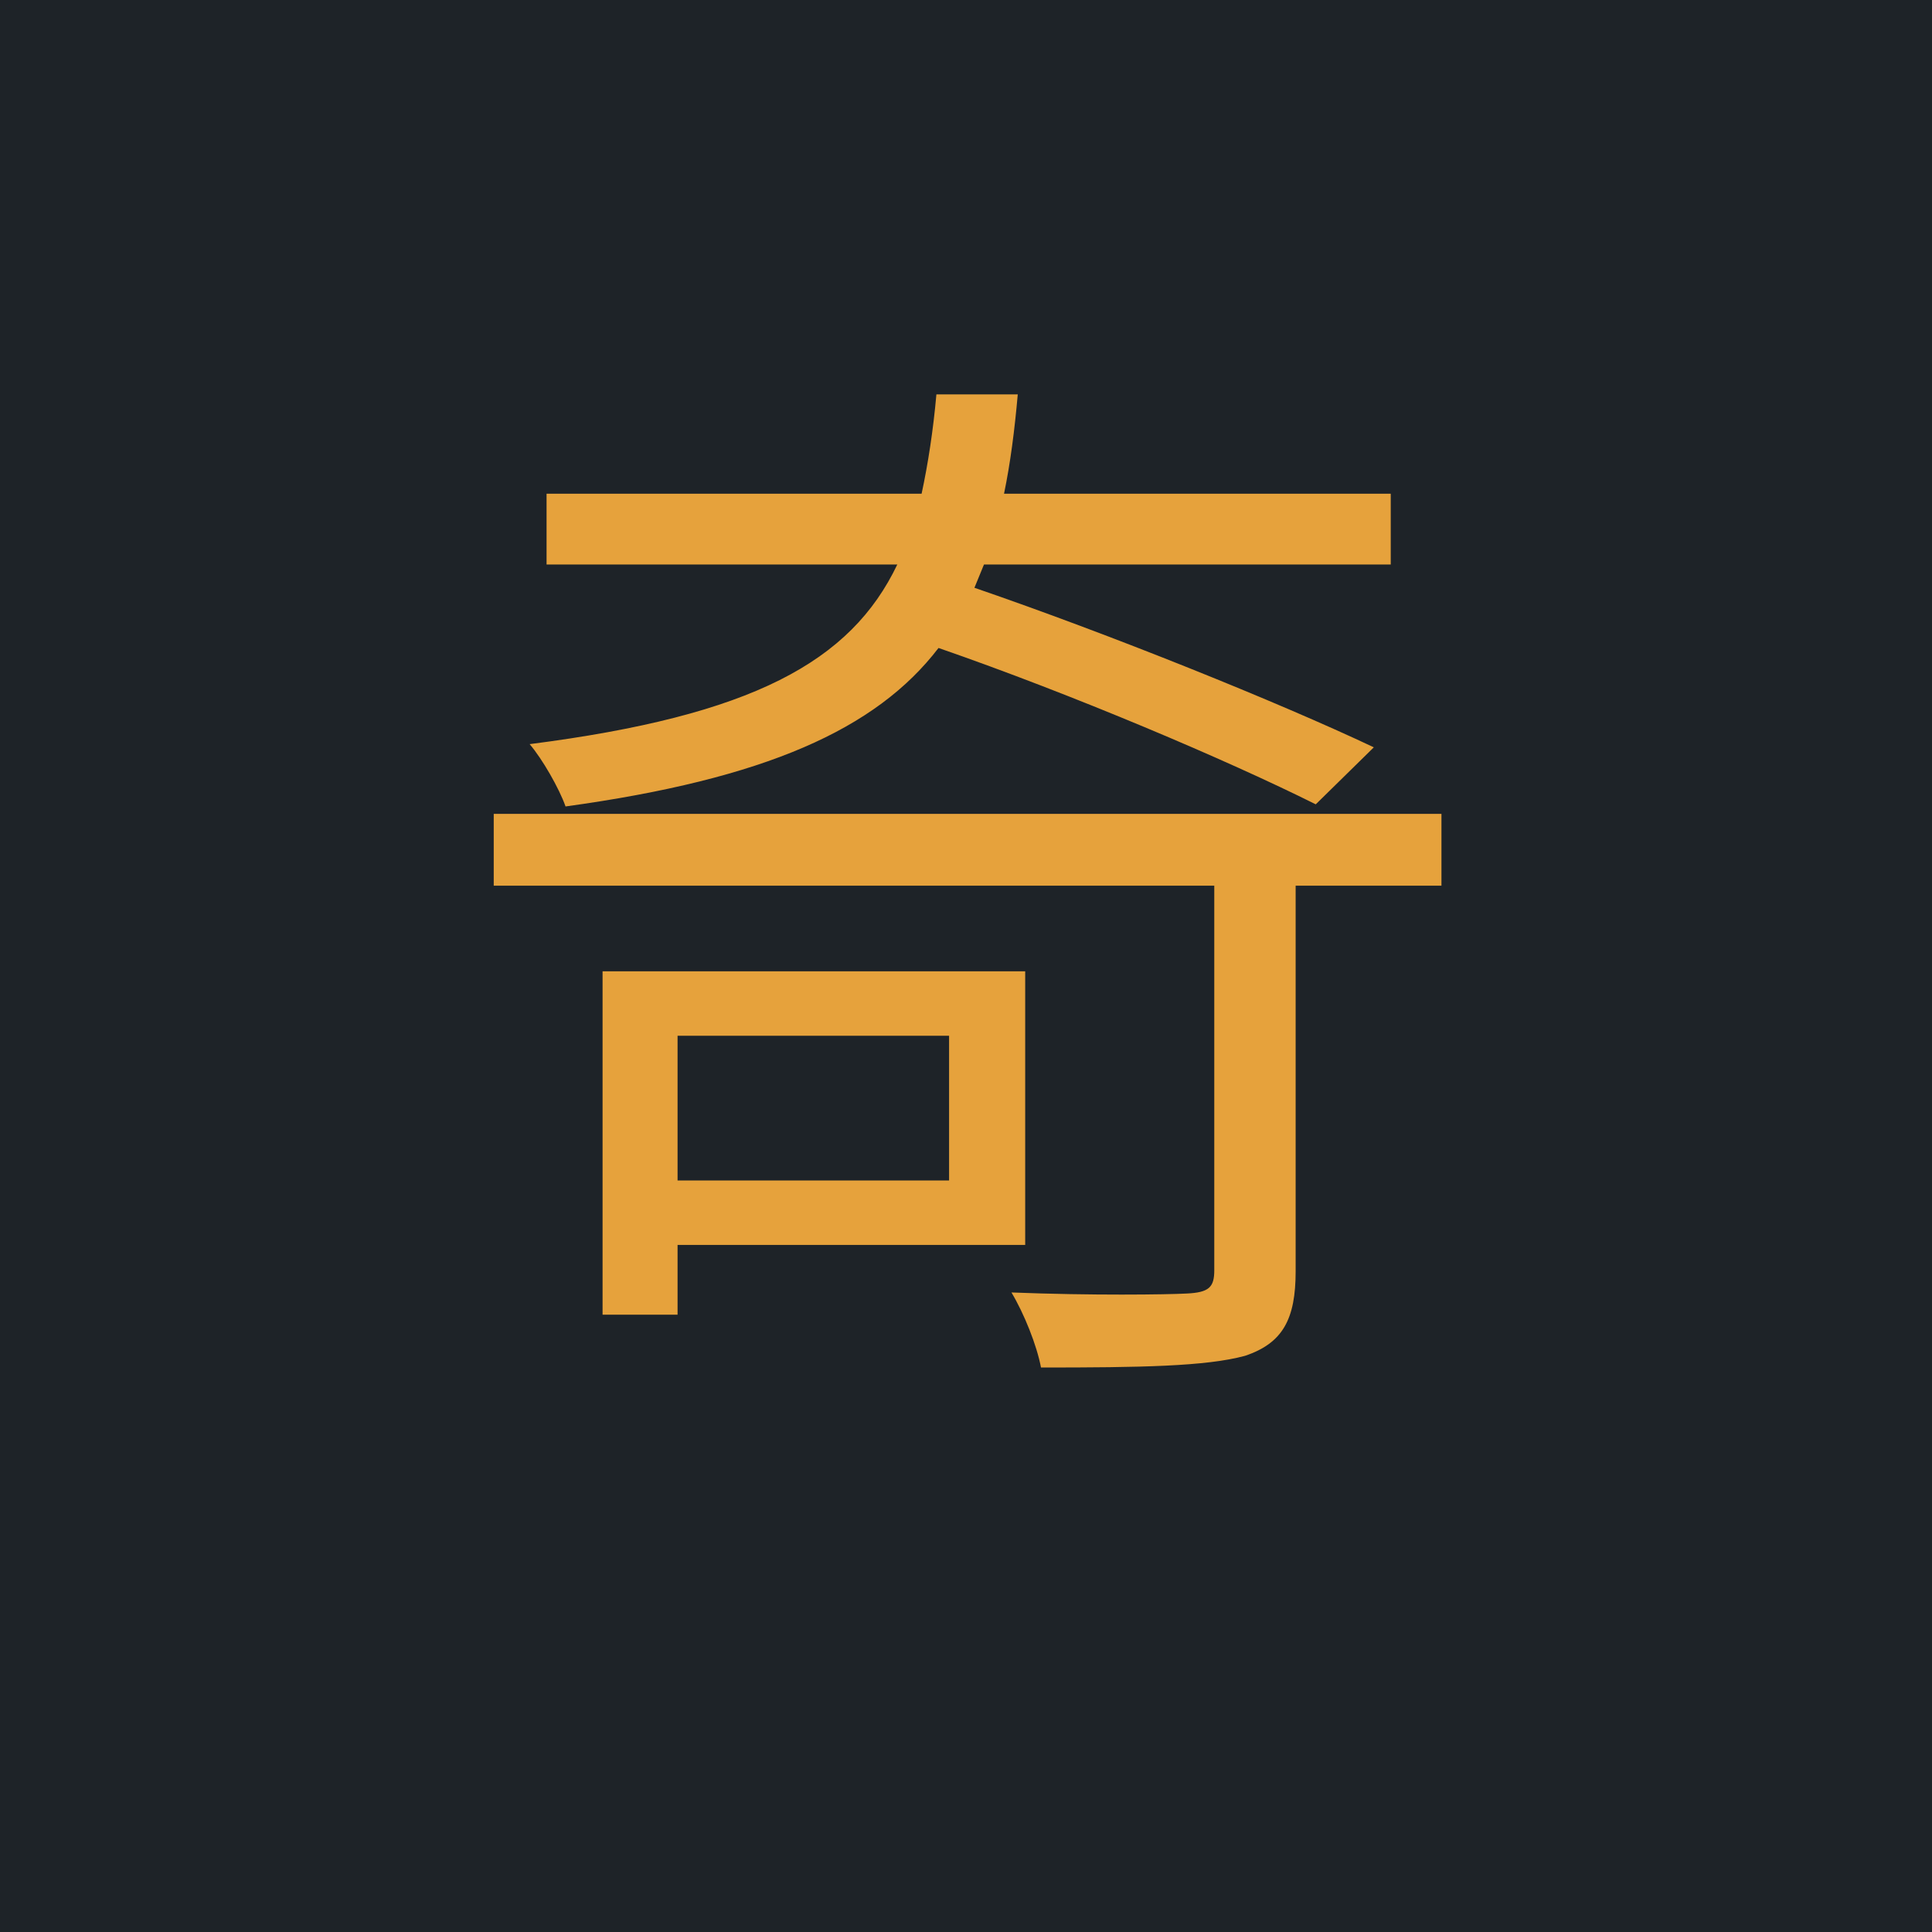
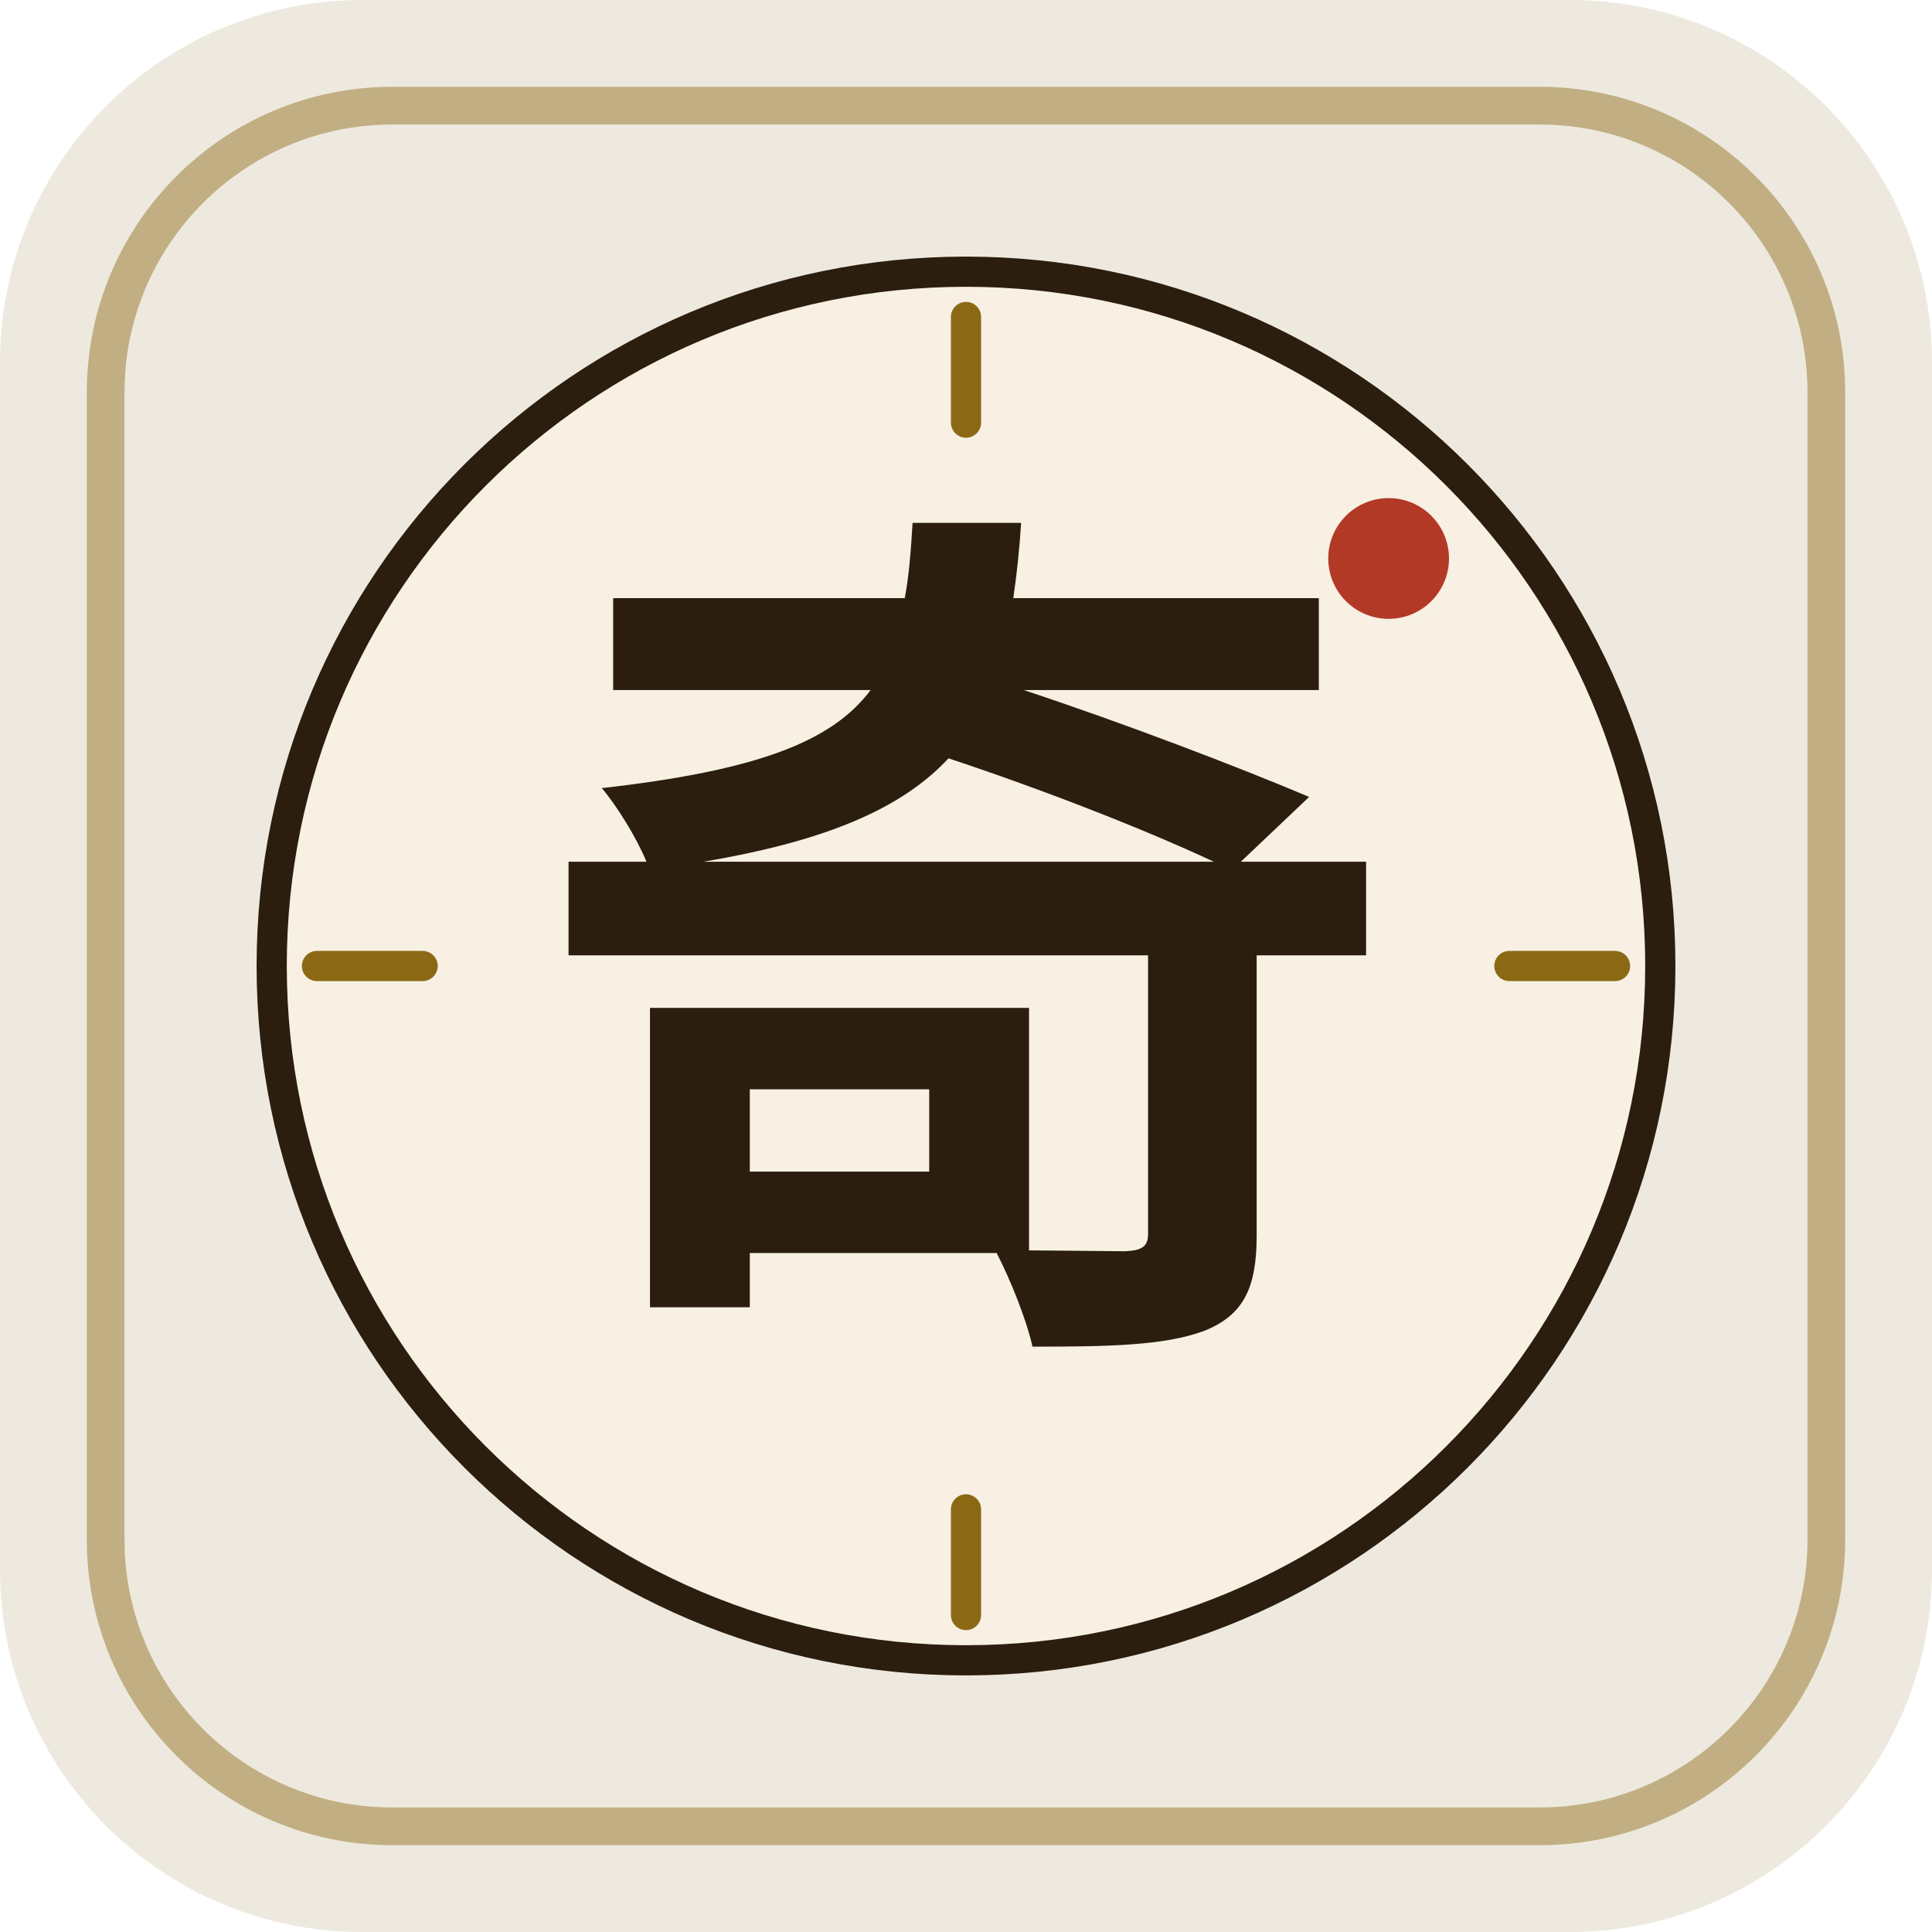
<svg xmlns="http://www.w3.org/2000/svg" viewBox="0 0 512 512">
-   <rect width="512" height="512" fill="#1e2328" />
-   <text x="256" y="340" font-size="280" fill="#e6a23c" text-anchor="middle" font-family="sans-serif">奇</text>
+   <rect width="512" height="512" rx="96" fill="#eee9df" />
+   <rect x="28" y="28" width="456" height="456" rx="76" fill="none" stroke="#8b6914" stroke-width="10" stroke-opacity="0.45" />
+   <circle cx="256" cy="256" r="184" fill="#f7f0e3" stroke="#2c1e0f" stroke-width="8" />
+   <line x1="256" y1="84" x2="256" y2="112" stroke="#8b6914" stroke-width="8" stroke-linecap="round" />
+   <line x1="256" y1="400" x2="256" y2="428" stroke="#8b6914" stroke-width="8" stroke-linecap="round" />
+   <line x1="84" y1="256" x2="112" y2="256" stroke="#8b6914" stroke-width="8" stroke-linecap="round" />
+   <line x1="400" y1="256" x2="428" y2="256" stroke="#8b6914" stroke-width="8" stroke-linecap="round" />
+   <text x="256" y="336" font-size="232" font-weight="700" fill="#2c1e0f" text-anchor="middle" font-family="'LXGW WenKai Mono TC', 'Noto Serif TC', serif">奇</text>
+   <circle cx="368" cy="148" r="16" fill="#b33927" />
</svg>
